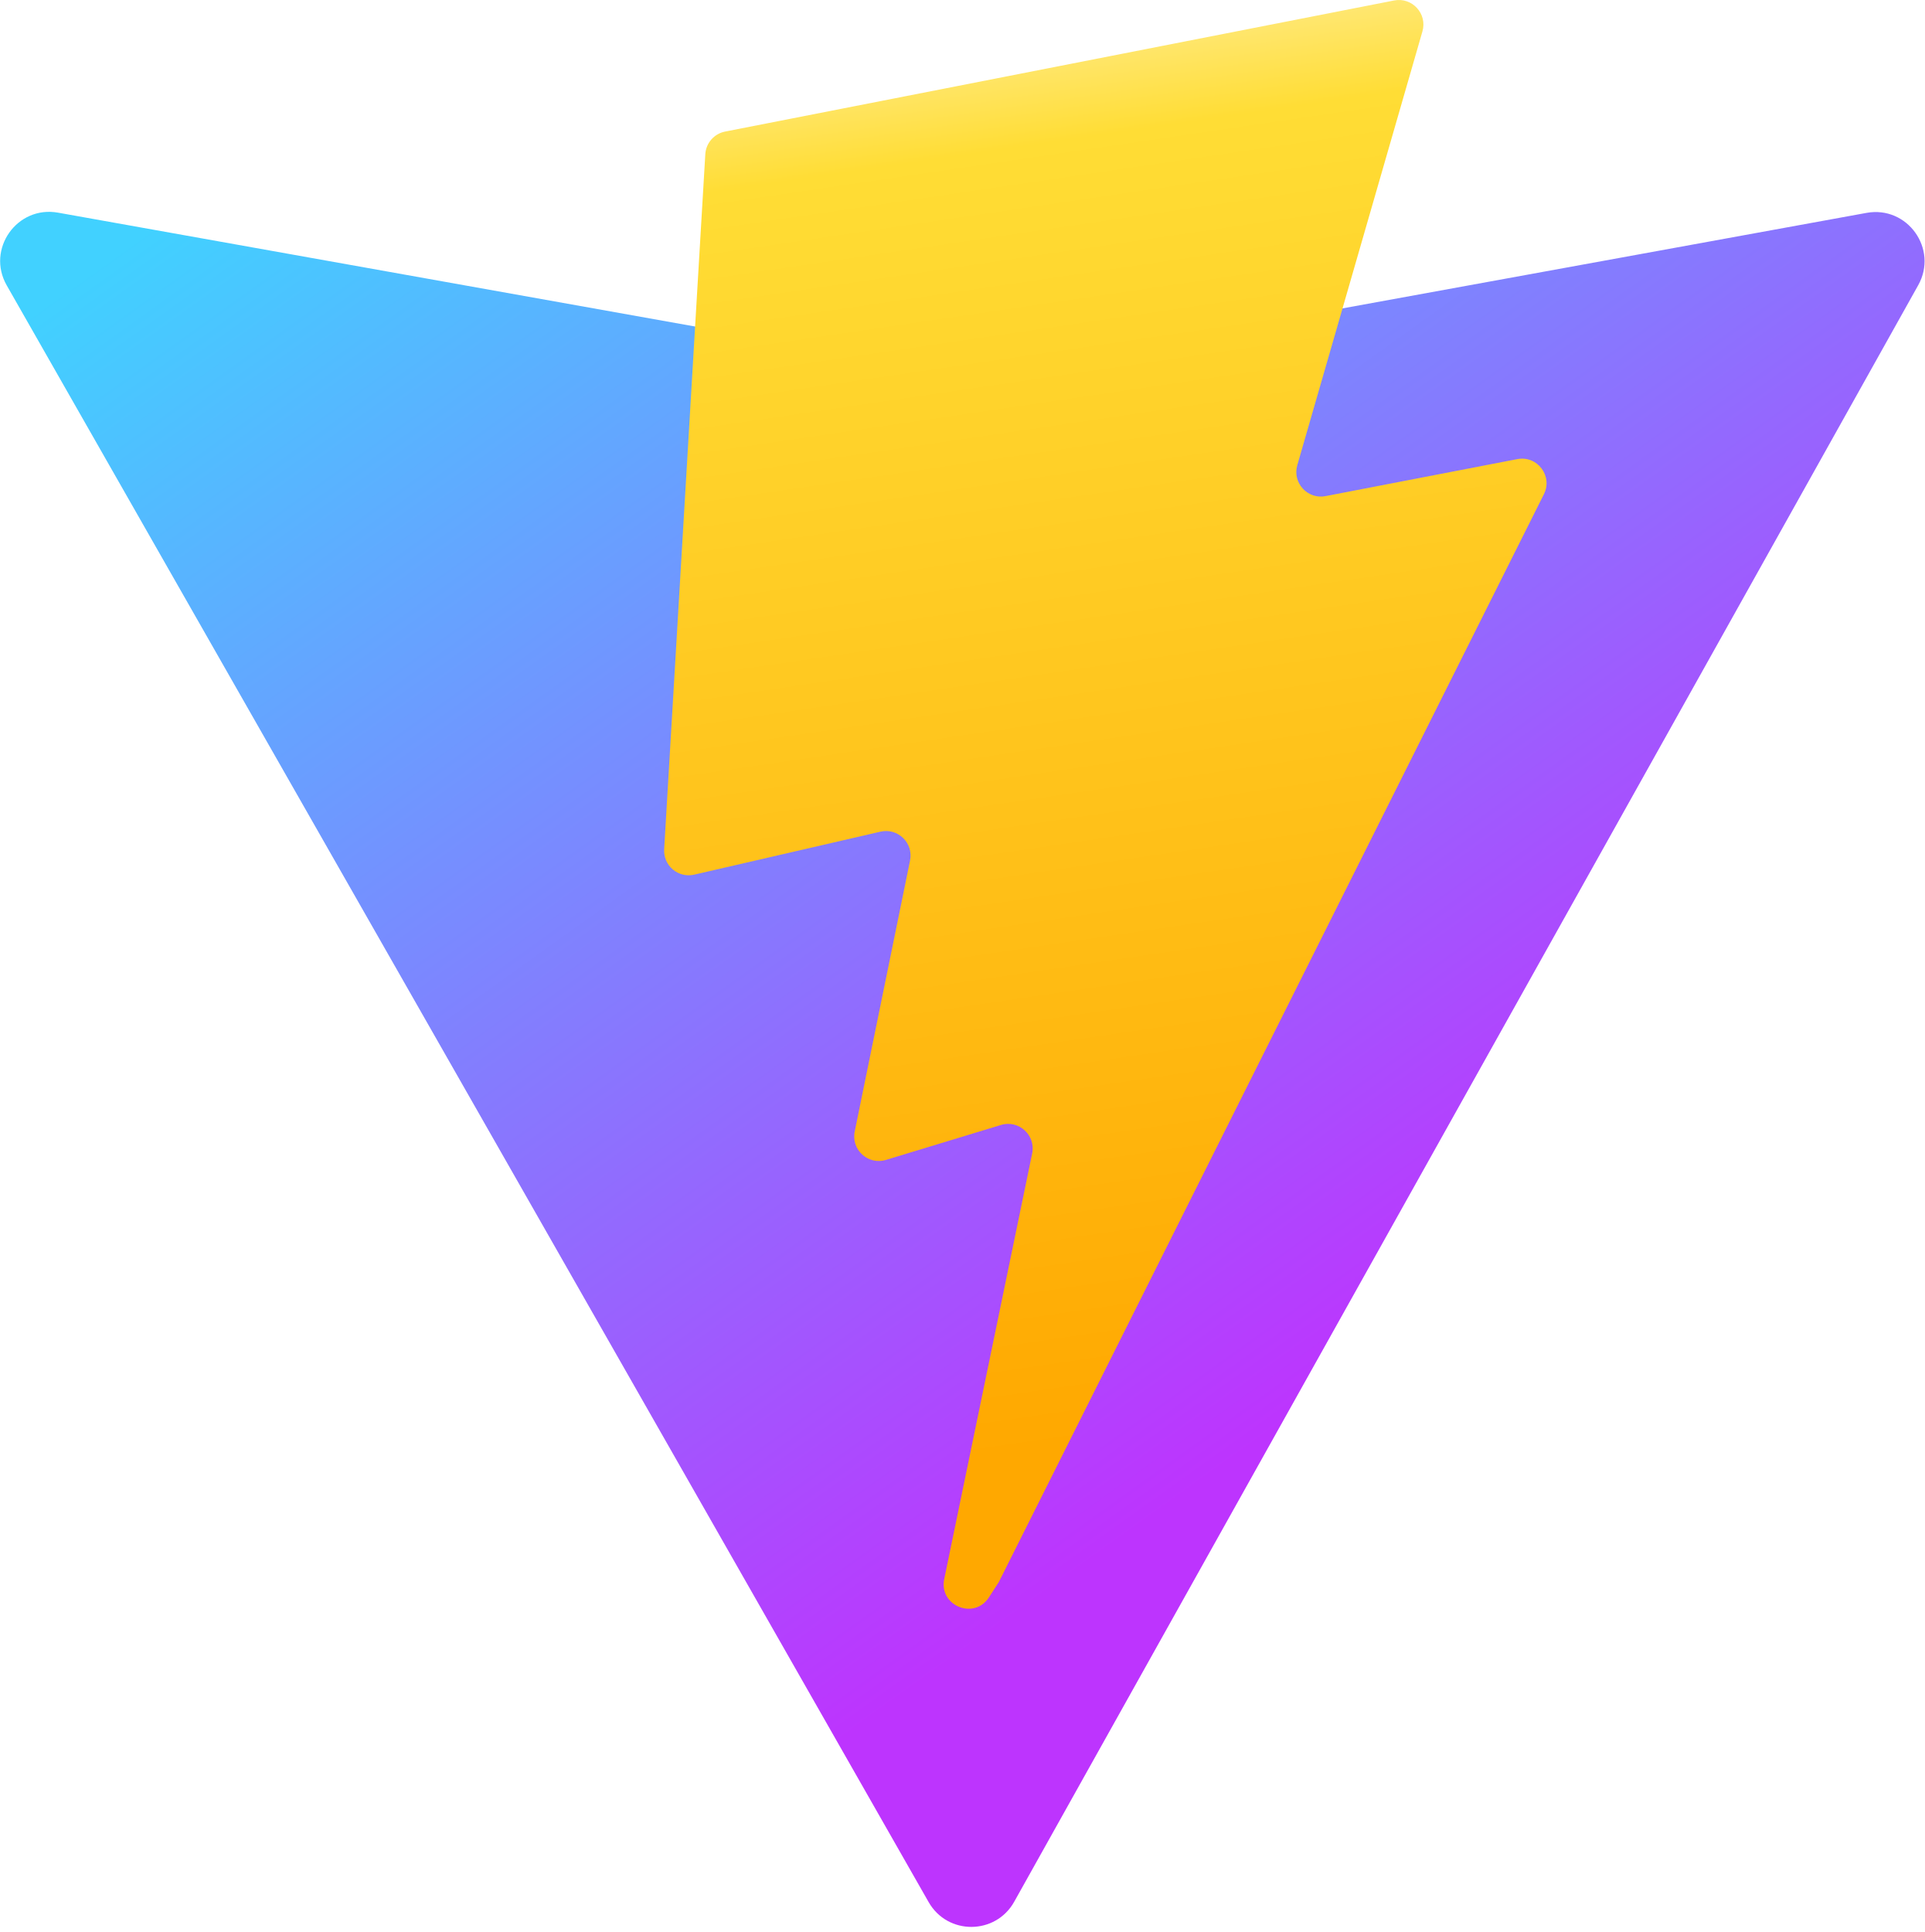
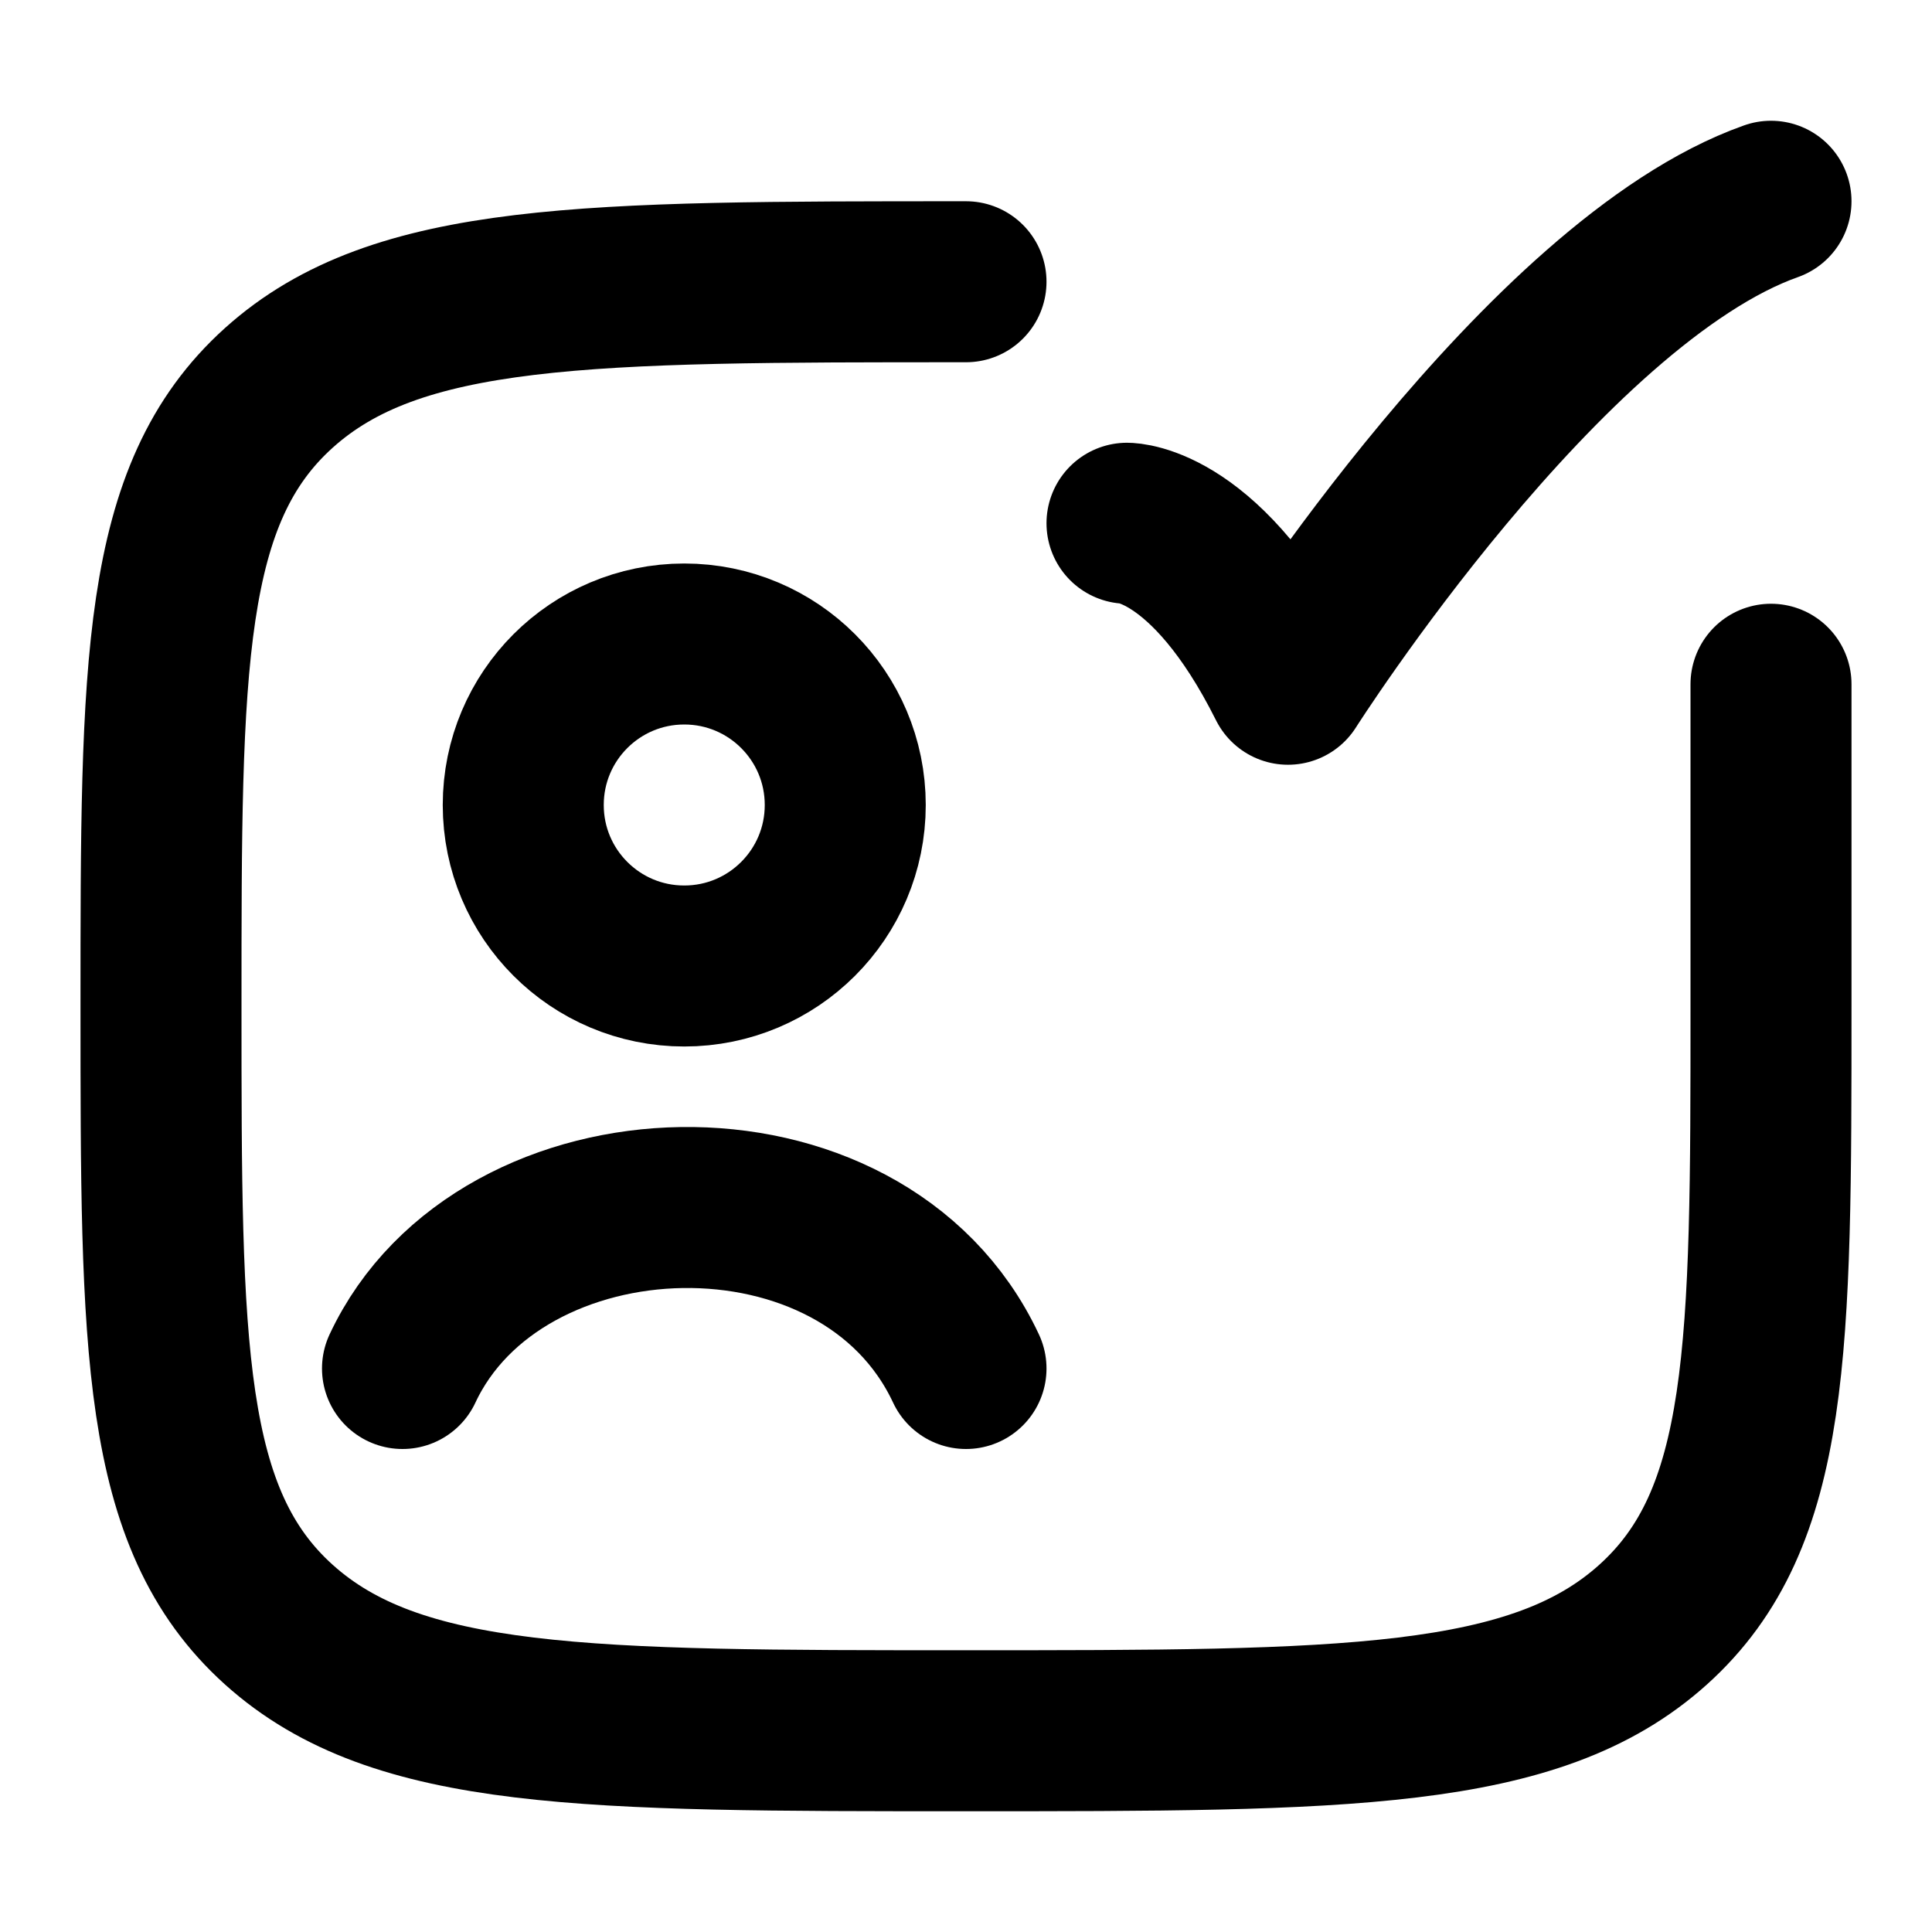
- <svg xmlns="http://www.w3.org/2000/svg" aria-hidden="true" role="img" class="iconify iconify--logos" width="31.88" height="32" preserveAspectRatio="xMidYMid meet" viewBox="0 0 256 257">
-   <defs>
-     <linearGradient id="IconifyId1813088fe1fbc01fb466" x1="-.828%" x2="57.636%" y1="7.652%" y2="78.411%">
-       <stop offset="0%" stop-color="#41D1FF" />
-       <stop offset="100%" stop-color="#BD34FE" />
-     </linearGradient>
-     <linearGradient id="IconifyId1813088fe1fbc01fb467" x1="43.376%" x2="50.316%" y1="2.242%" y2="89.03%">
-       <stop offset="0%" stop-color="#FFEA83" />
-       <stop offset="8.333%" stop-color="#FFDD35" />
-       <stop offset="100%" stop-color="#FFA800" />
-     </linearGradient>
-   </defs>
-   <path fill="url(#IconifyId1813088fe1fbc01fb466)" d="M255.153 37.938L134.897 252.976c-2.483 4.44-8.862 4.466-11.382.048L.875 37.958c-2.746-4.814 1.371-10.646 6.827-9.67l120.385 21.517a6.537 6.537 0 0 0 2.322-.004l117.867-21.483c5.438-.991 9.574 4.796 6.877 9.62Z" />
-   <path fill="url(#IconifyId1813088fe1fbc01fb467)" d="M185.432.063L96.44 17.501a3.268 3.268 0 0 0-2.634 3.014l-5.474 92.456a3.268 3.268 0 0 0 3.997 3.378l24.777-5.718c2.318-.535 4.413 1.507 3.936 3.838l-7.361 36.047c-.495 2.426 1.782 4.5 4.151 3.78l15.304-4.649c2.372-.72 4.652 1.36 4.15 3.788l-11.698 56.621c-.732 3.542 3.979 5.473 5.943 2.437l1.313-2.028l72.516-144.72c1.215-2.423-.88-5.186-3.54-4.672l-25.505 4.922c-2.396.462-4.435-1.77-3.759-4.114l16.646-57.705c.677-2.35-1.37-4.583-3.769-4.113Z" />
+ <svg xmlns="http://www.w3.org/2000/svg" viewBox="0 0 24 24" width="28" height="28" color="#000000" fill="none" stroke="currentColor" stroke-width="2" stroke-linecap="round" stroke-linejoin="round">
+   <path d="M12 3.5C7.286 3.5 4.929 3.5 3.464 4.818C2 6.136 2 8.257 2 12.5C2 16.743 2 18.864 3.464 20.182C4.929 21.5 7.286 21.5 12 21.5C16.714 21.5 19.071 21.5 20.535 20.182C22 18.864 22 16.743 22 12.5C22 11.354 22 8.5 22 8.5" />
+   <path d="M5 17C6.208 14.419 10.712 14.249 12 17M10.5 10C10.5 11.105 9.605 12 8.5 12C7.395 12 6.5 11.105 6.5 10C6.5 8.895 7.395 8 8.5 8C9.605 8 10.5 8.895 10.5 10Z" />
+   <path d="M14 6.5C14 6.5 15 6.5 16 8.5C16 8.5 19.177 3.5 22 2.5" />
</svg>
